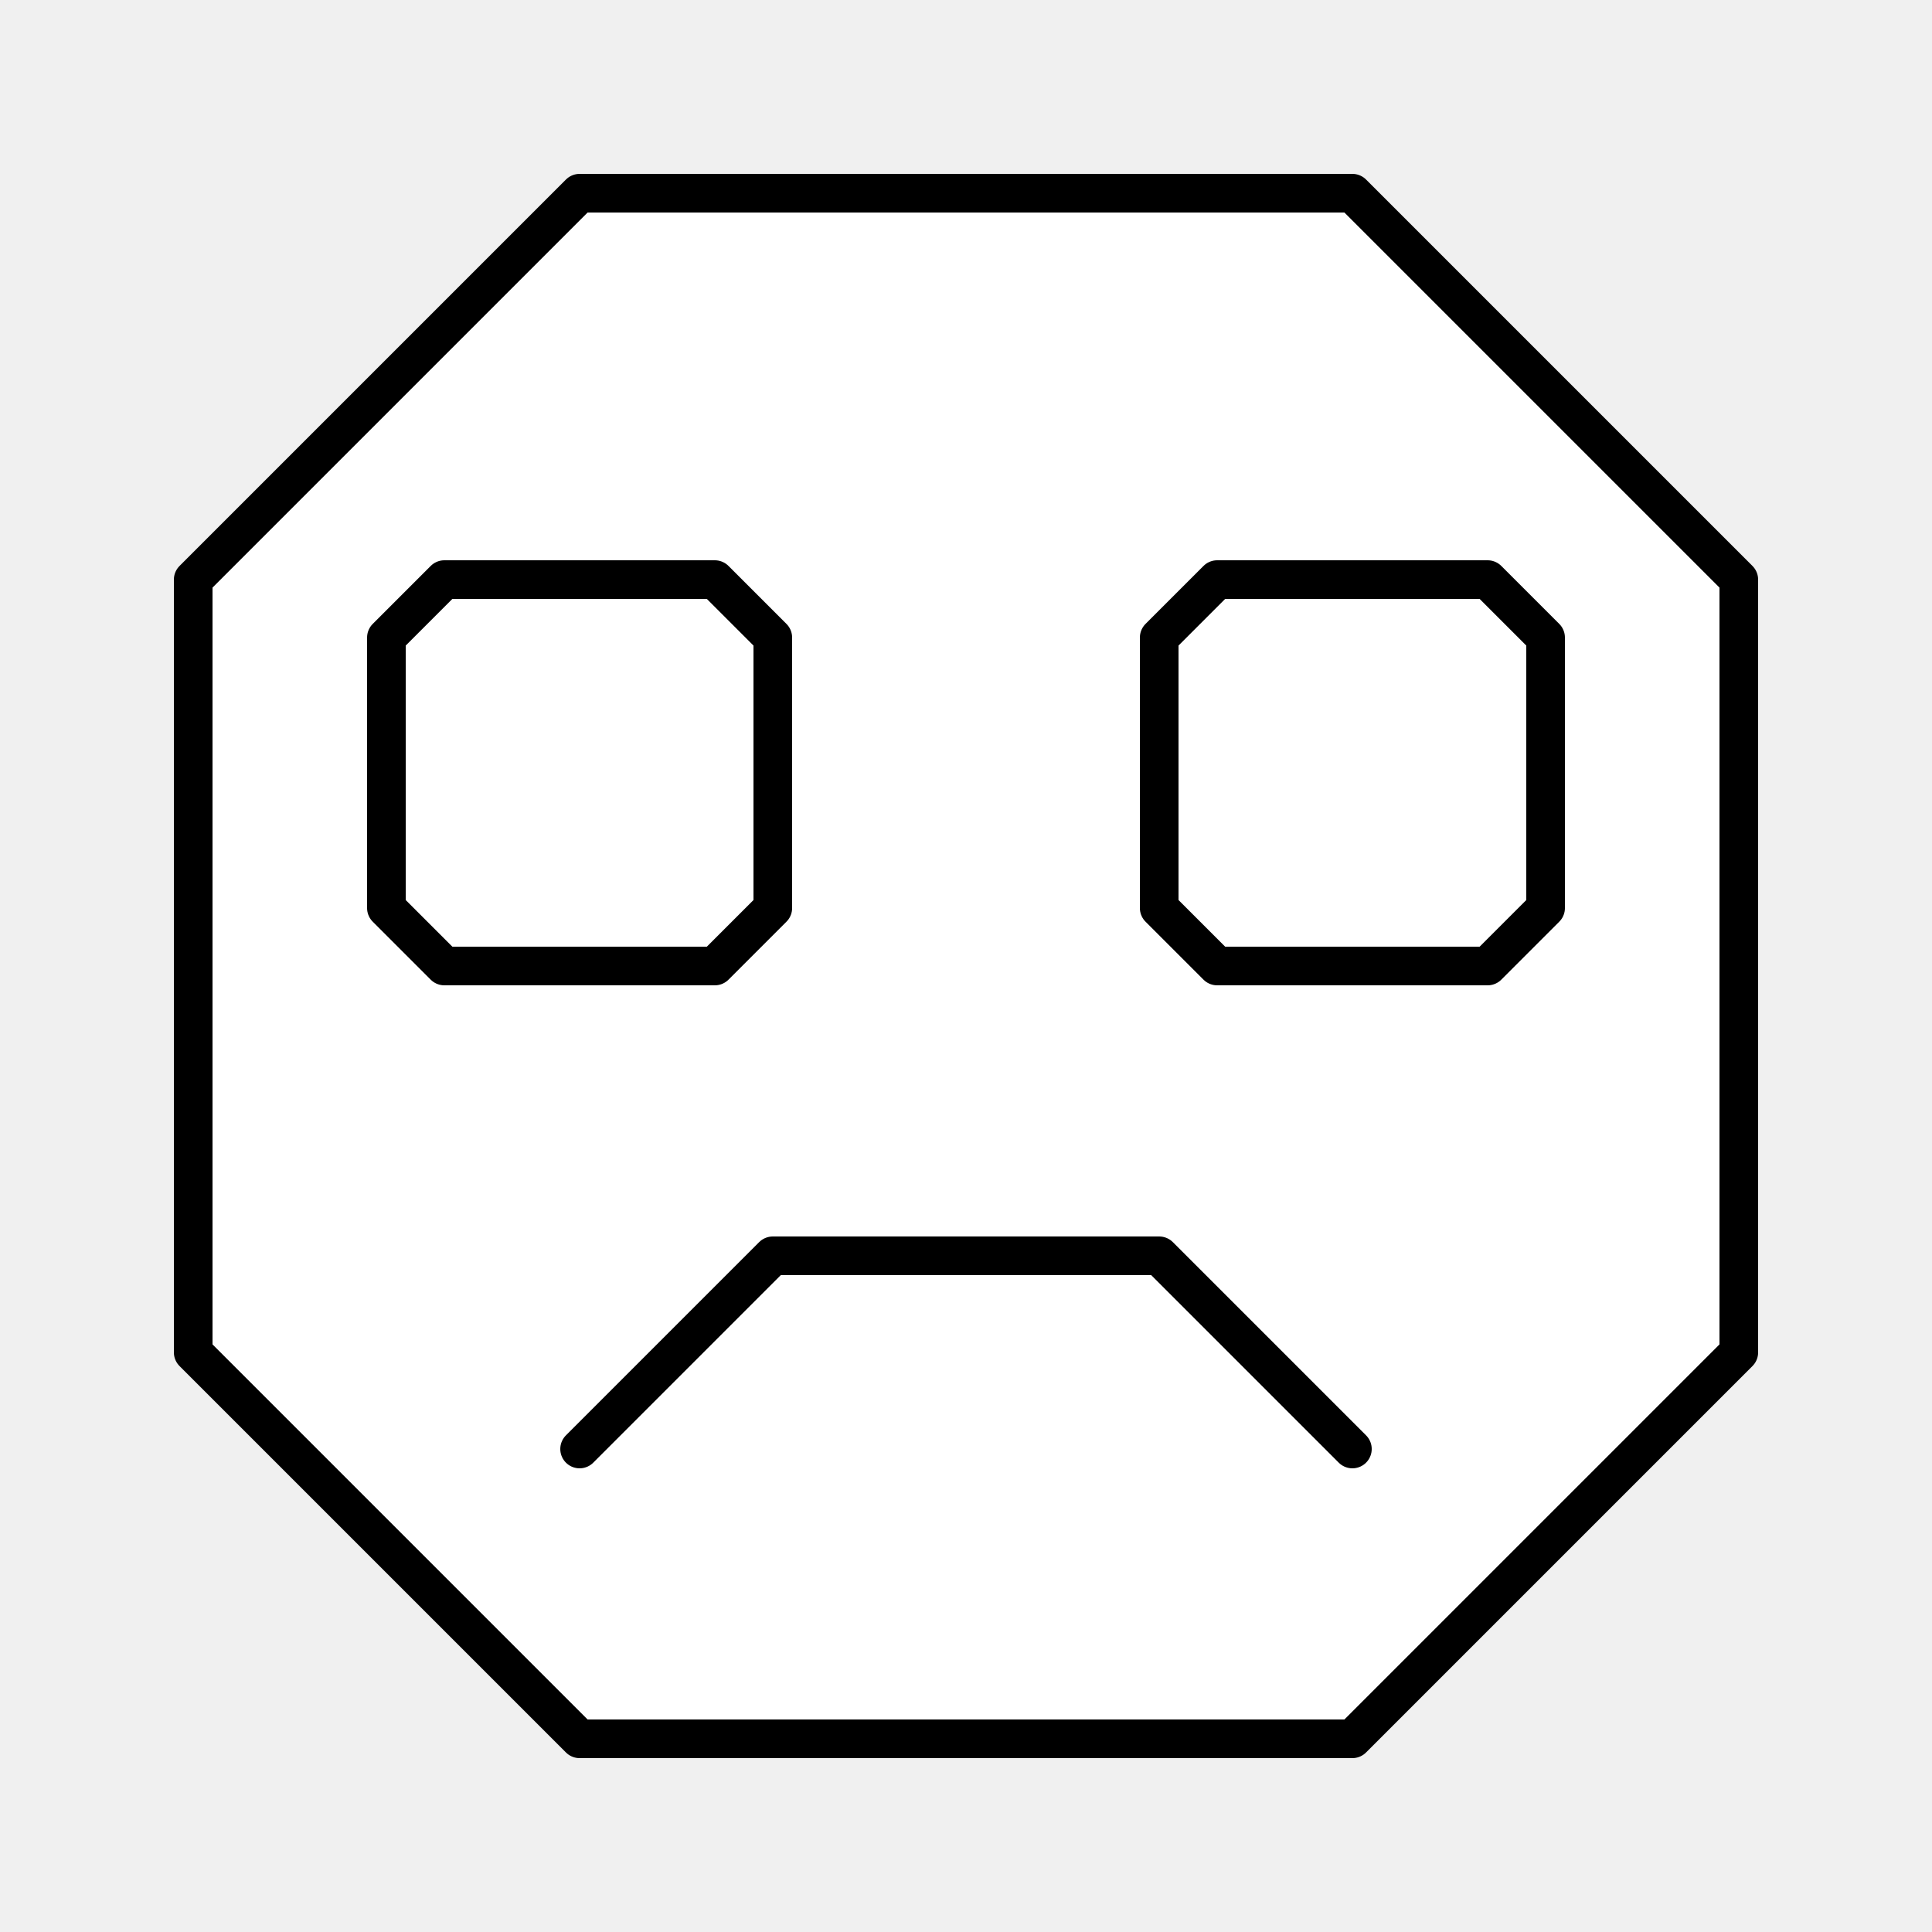
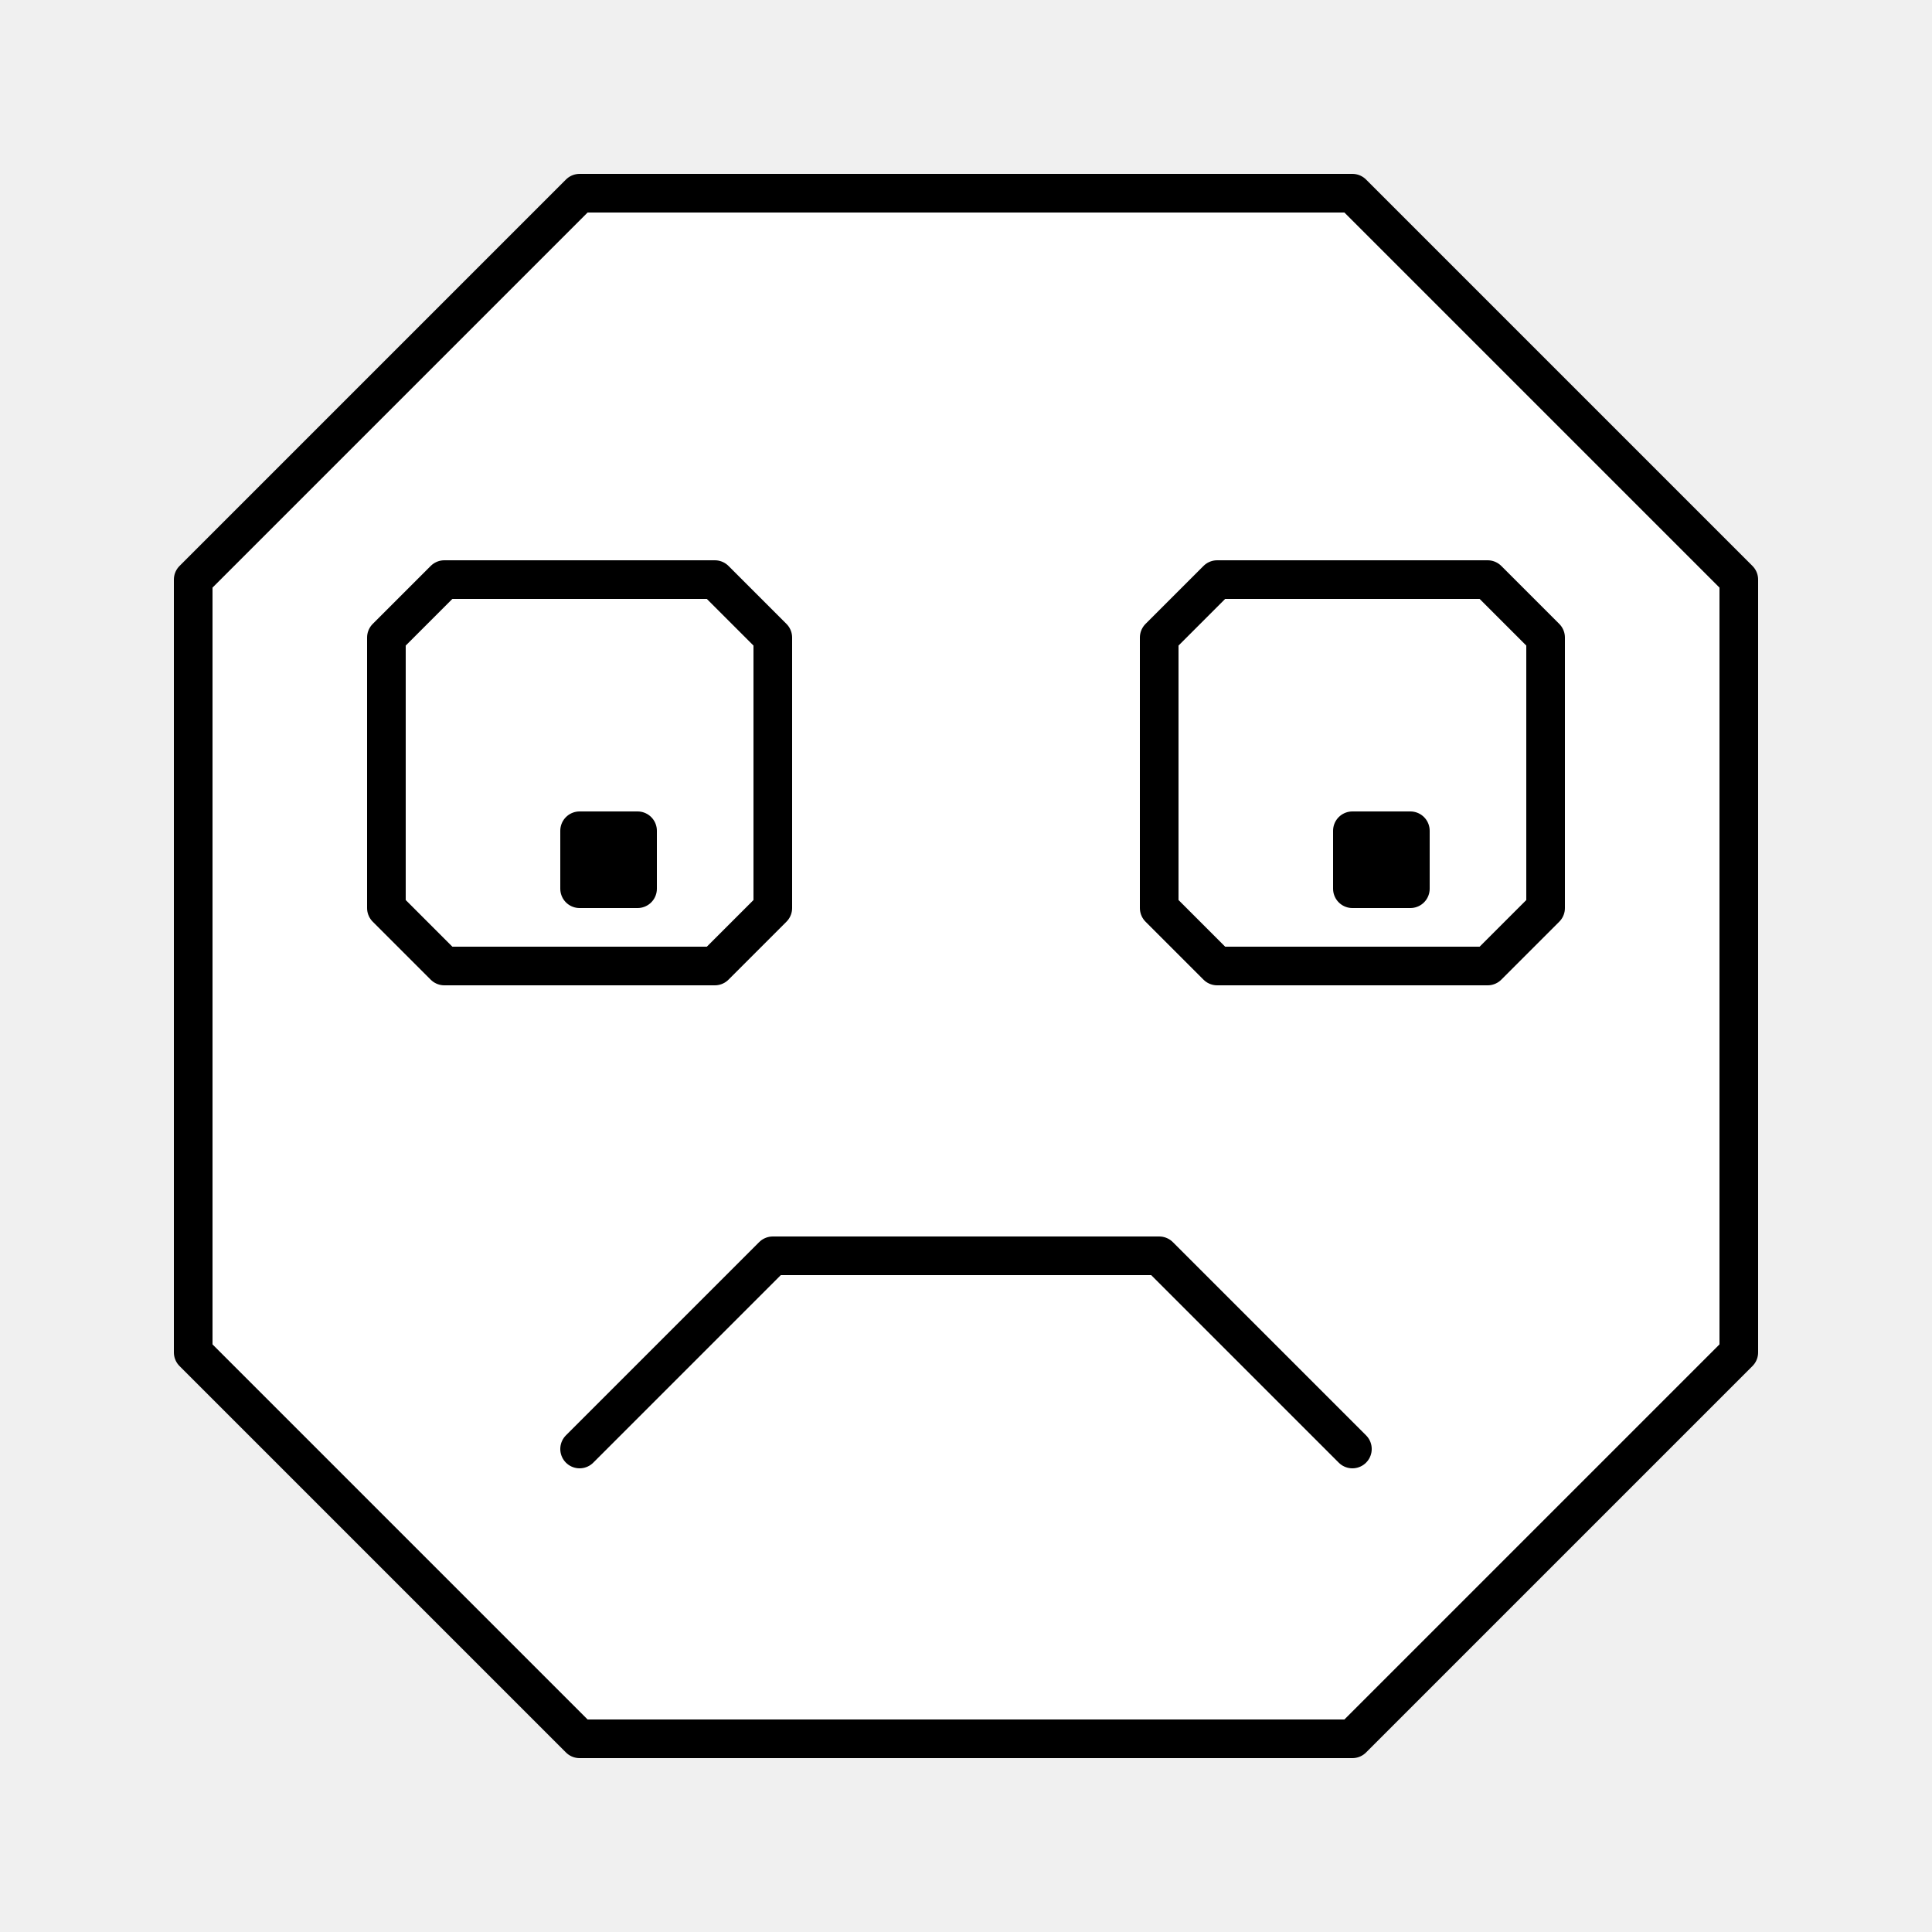
<svg xmlns="http://www.w3.org/2000/svg" version="1.1" x="0px" y="0px" viewBox="0 0 100 100" enable-background="new 0 0 100 100" xml:space="preserve">
  <g id="Backdrop" display="none">
    <rect x="0" y="0" display="inline" fill="#FFFFFF" width="144" height="168" />
  </g>
  <g id="Format" display="none">
    <rect display="inline" fill="#FFFFFF" width="100" height="100" />
  </g>
  <g id="Design">
    <polygon fill="#FFFFFF" stroke="#000000" stroke-width="2" stroke-linecap="round" stroke-linejoin="round" stroke-miterlimit="10" points="10,30 10,70 30,90 70,90 90,70 90,30 70,10 30,10" />
    <polygon fill="#FFFFFF" stroke="#000000" stroke-width="2" stroke-linecap="round" stroke-linejoin="round" stroke-miterlimit="10" points="20,33 20,47 23,50 37,50 40,47 40,33 37,30 23,30" />
    <polygon fill="#FFFFFF" stroke="#000000" stroke-width="2" stroke-linecap="round" stroke-linejoin="round" stroke-miterlimit="10" points="60,33 60,47 63,50 77,50 80,47 80,33 77,30 63,30" />
+     <polygon fill="#000000" stroke="#000000" stroke-width="2" stroke-linecap="round" stroke-linejoin="round" stroke-miterlimit="10" points="30,46 33,46 33,43 30,43" />
+     <polygon fill="#000000" stroke="#000000" stroke-width="2" stroke-linecap="round" stroke-linejoin="round" stroke-miterlimit="10" points="70,46 73,46 73,43 70,43" />
    <polyline fill="none" stroke="#000000" stroke-width="2" stroke-linecap="round" stroke-linejoin="round" stroke-miterlimit="10" points="30,75 40,65 60,65 70,75" />
  </g>
  <g id="Mockup" display="none">
</g>
  <g id="Guides" display="none">
</g>
  <g id="Comments" display="none">
</g>
</svg>
